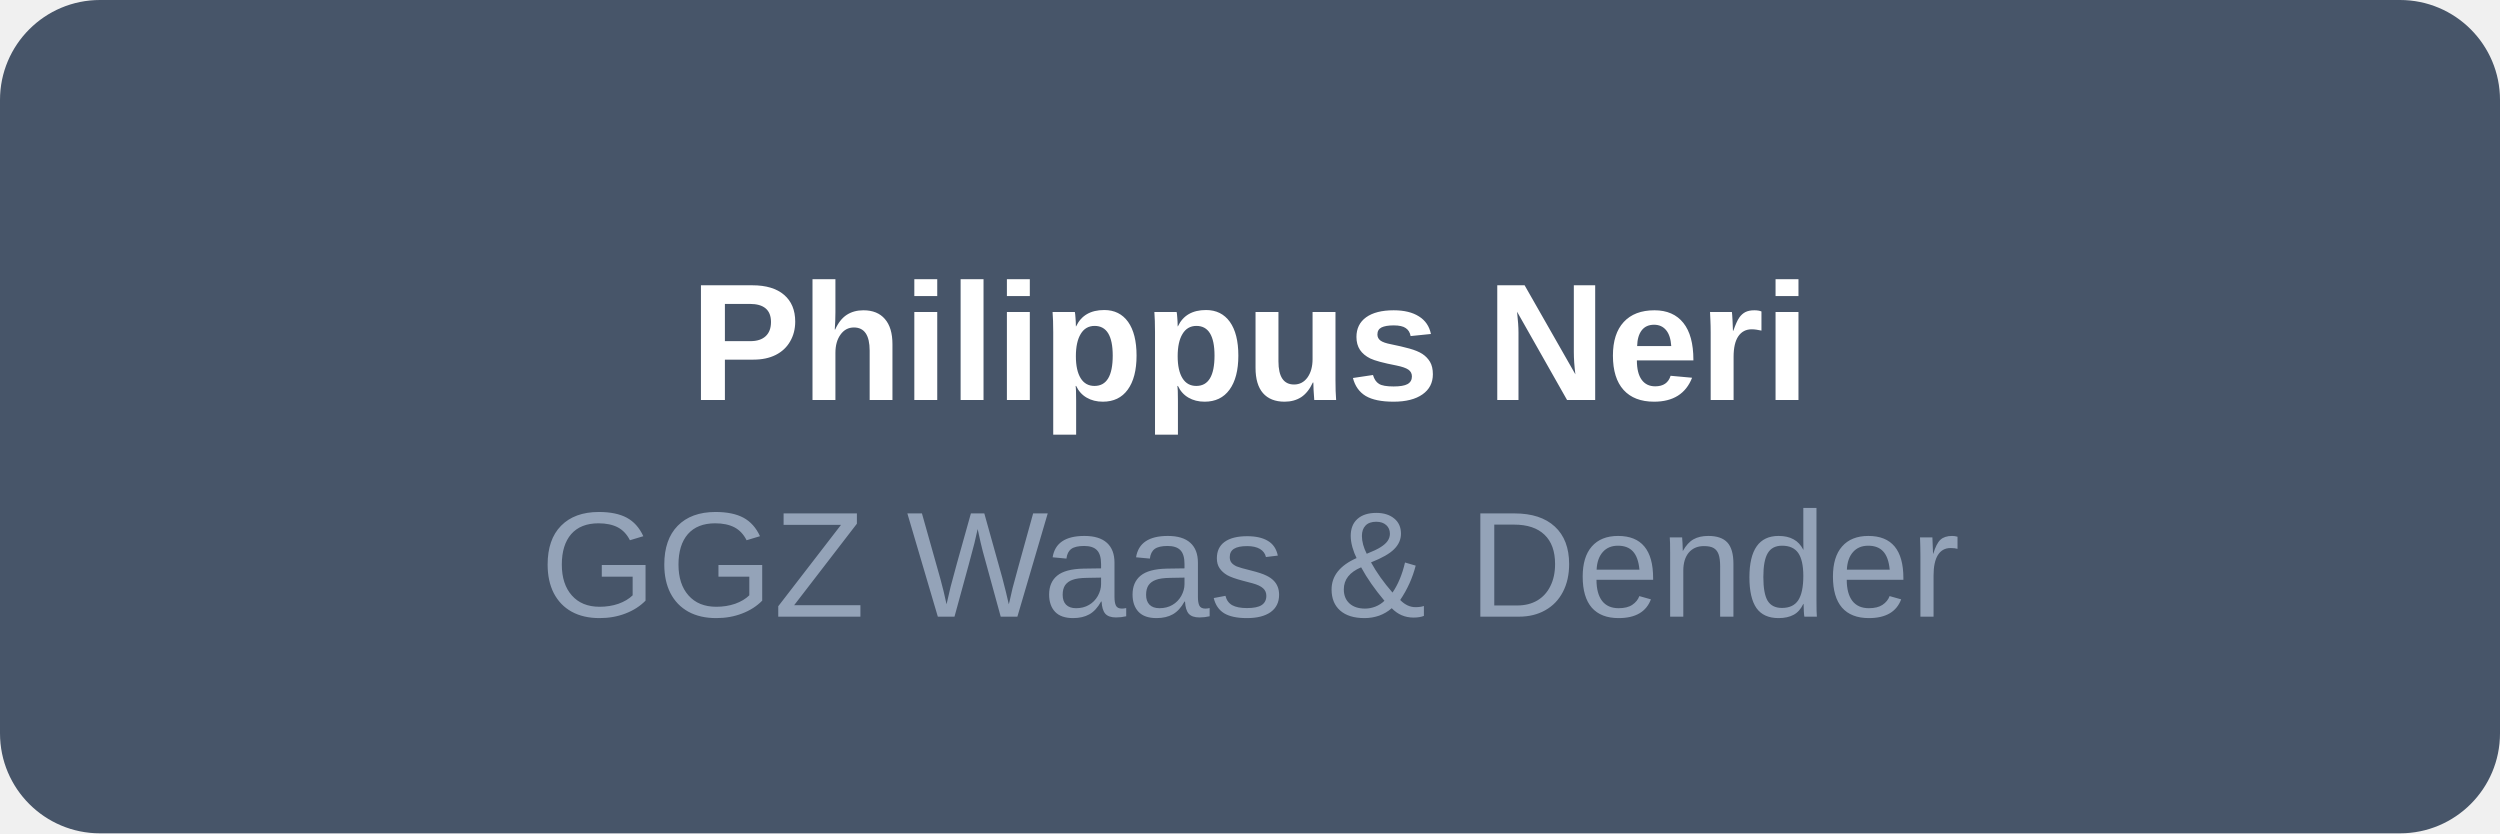
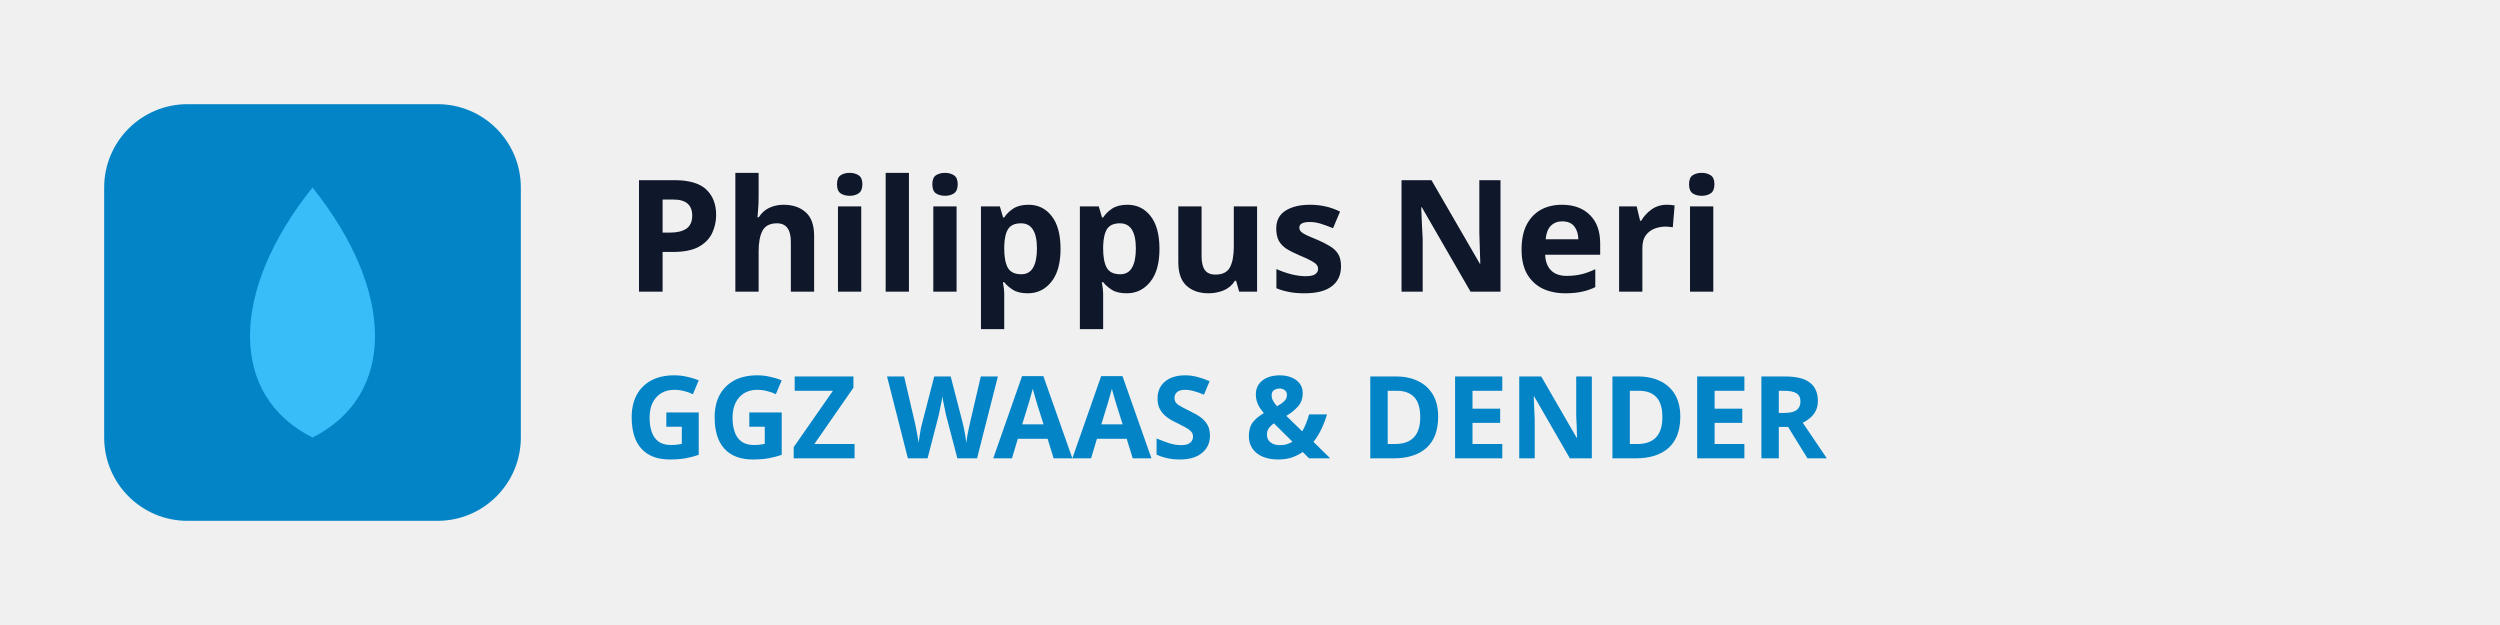
- <svg xmlns="http://www.w3.org/2000/svg" viewBox="0 0 300 100" width="300" height="100">
-   <rect width="300" height="100" rx="12" fill="#475569" />
-   <text x="150" y="48" font-family="Arial, sans-serif" font-weight="bold" font-size="20" fill="#ffffff" text-anchor="middle">Philippus Neri</text>
-   <text x="150" y="74" font-family="Arial, sans-serif" font-weight="300" font-size="18" fill="#94a3b8" text-anchor="middle">GGZ Waas &amp; Dender</text>
+ <svg xmlns="http://www.w3.org/2000/svg" viewBox="0 0 240 60" width="100%" height="100%">
+   <g transform="translate(10, 10)">
+     <rect x="0" y="0" width="40" height="40" rx="8" fill="#0284C7" />
+     <path d="M 20 8 C 12 18, 12 28, 20 32 C 28 28, 28 18, 20 8 Z" fill="#38BDF8" />
+   </g>
+   <text x="60" y="28" font-family="'Plus Jakarta Sans', sans-serif" font-size="15" font-weight="800" fill="#0F172A">Philippus Neri</text>
+   <text x="60" y="44" font-family="'Plus Jakarta Sans', sans-serif" font-size="11" font-weight="700" fill="#0284C7">GGZ WAAS &amp; DENDER</text>
</svg>
